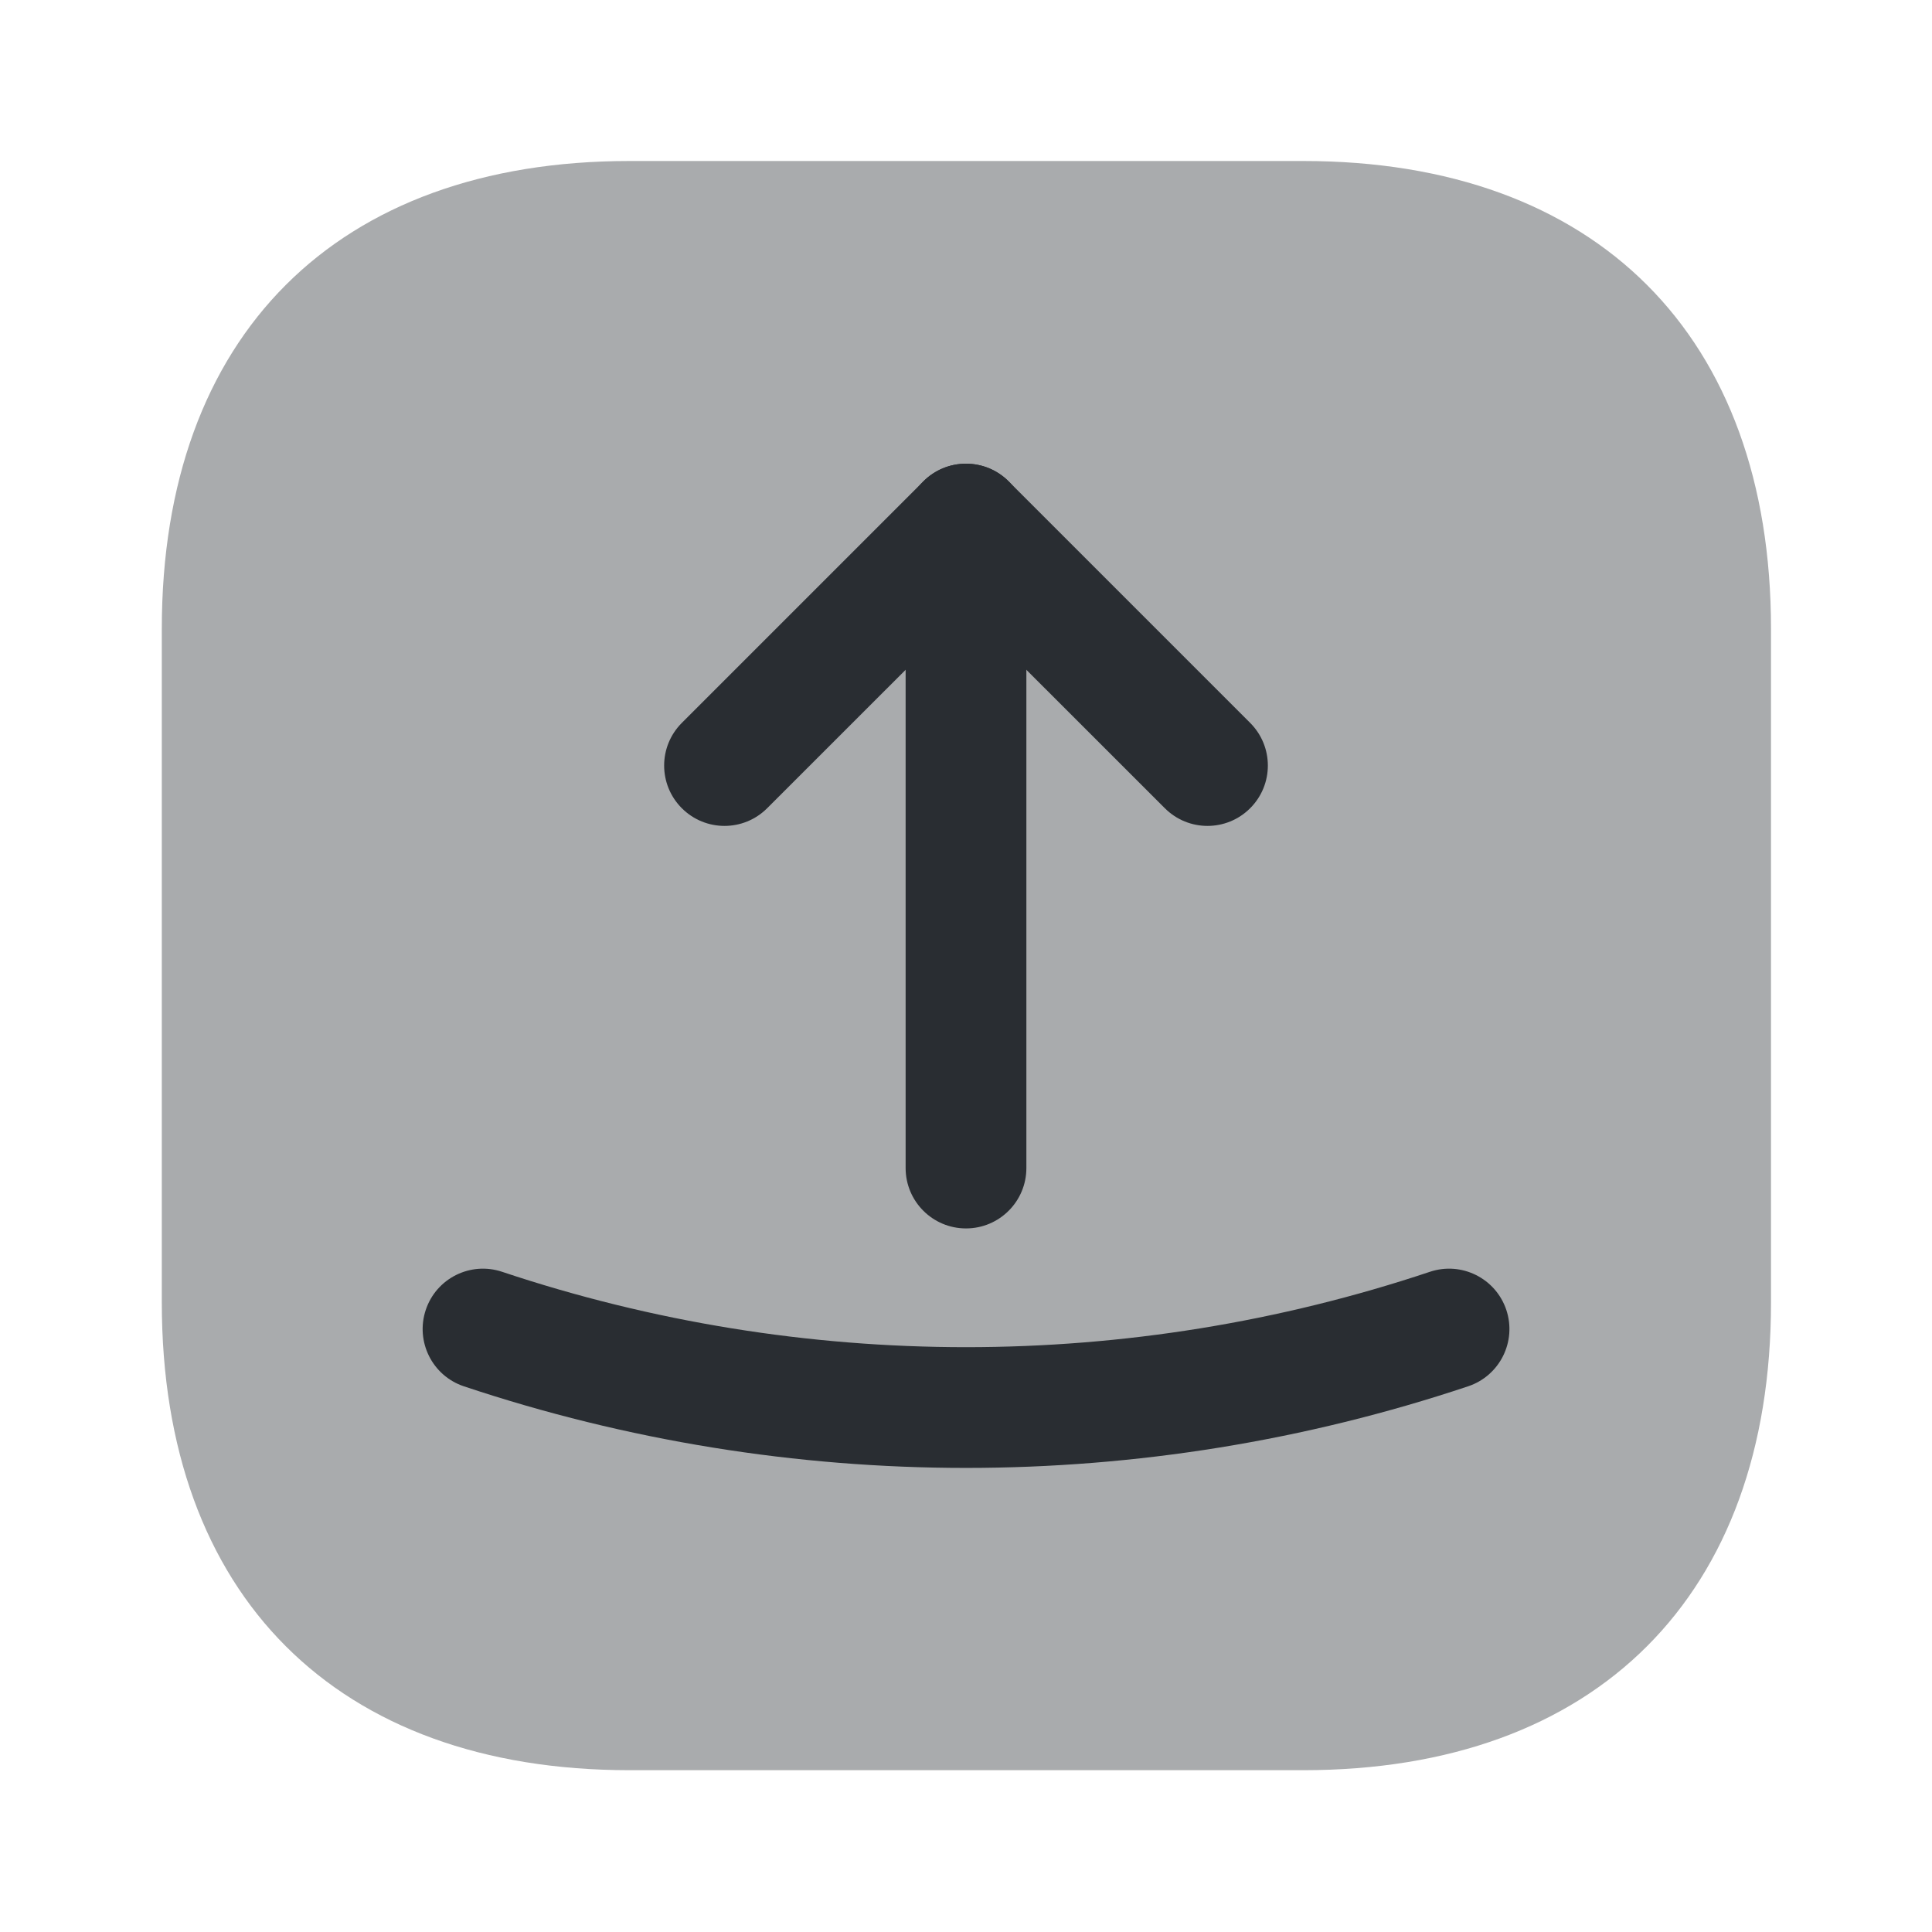
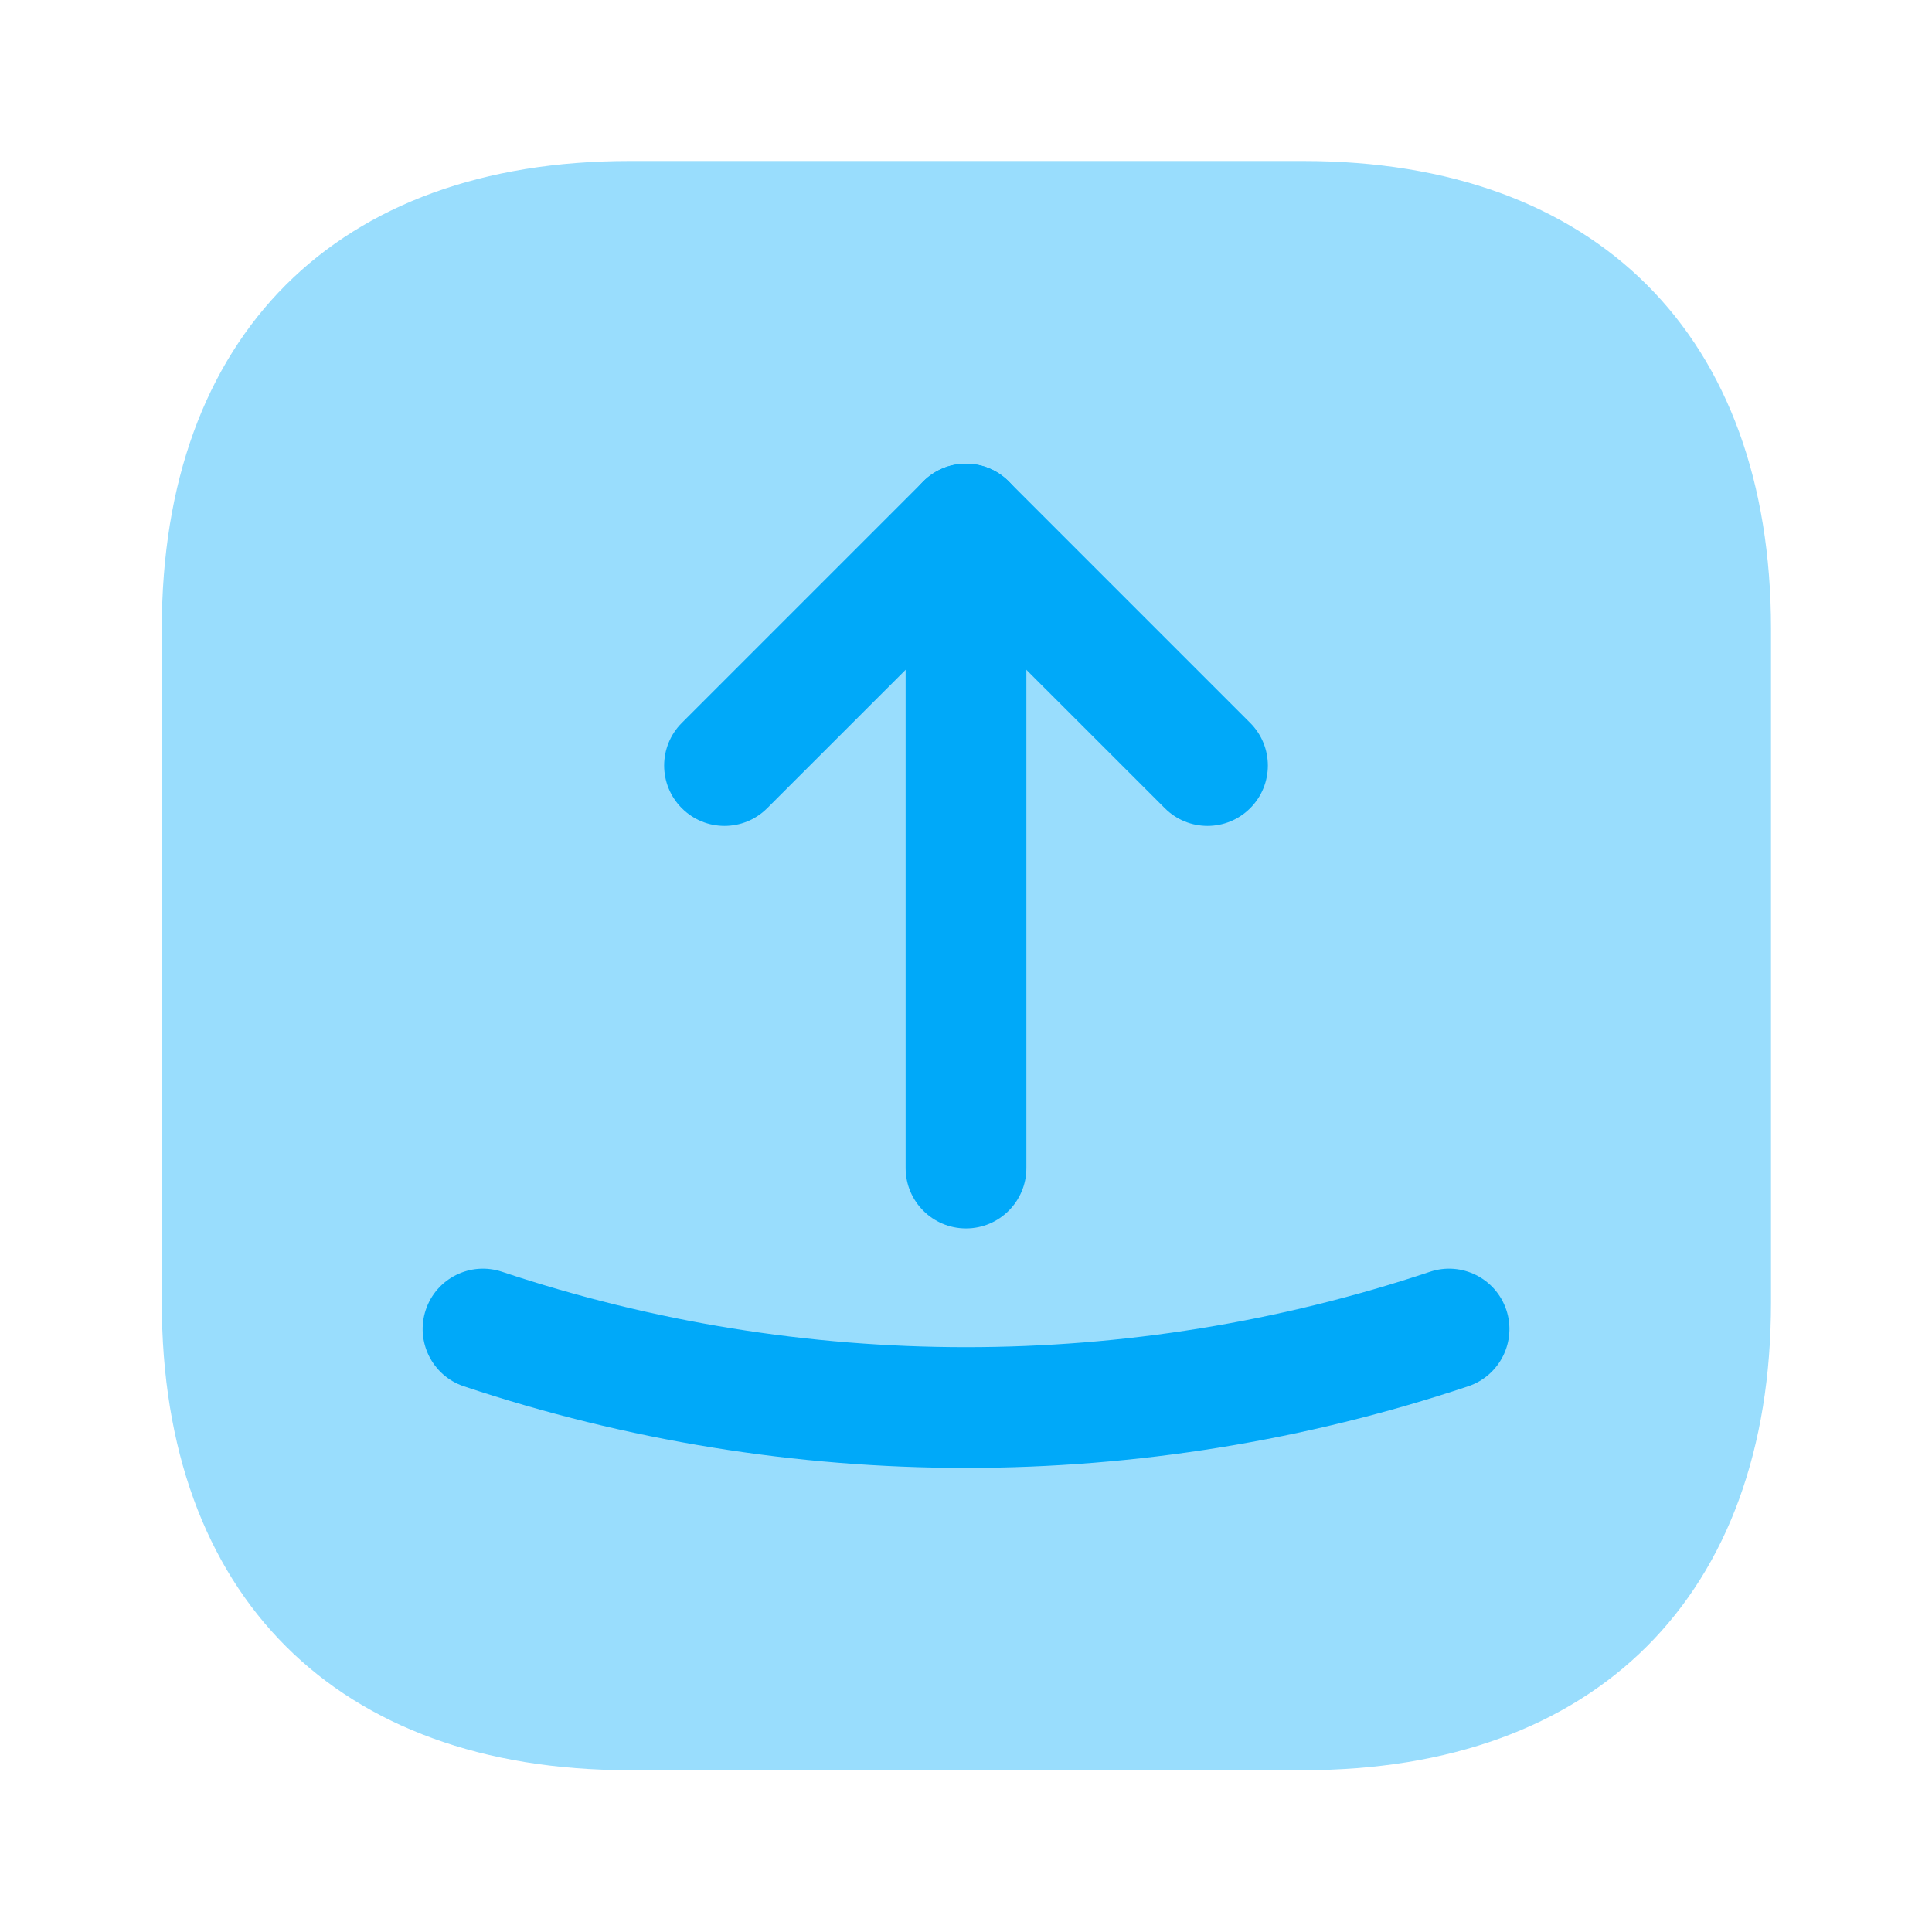
<svg xmlns="http://www.w3.org/2000/svg" width="24" height="24" viewBox="0 0 24 24" fill="none">
-   <path opacity="0.4" d="M16.19 2H7.82C4.18 2 2.01 4.17 2.01 7.81V16.18C2.01 19.82 4.18 21.99 7.82 21.99H16.19C19.83 21.99 22 19.82 22 16.18V7.81C22 4.17 19.83 2 16.19 2Z" fill="#292D32" />
-   <path fill-rule="evenodd" clip-rule="evenodd" d="M11.47 5.98C11.763 5.687 12.237 5.687 12.53 5.98L15.53 8.98C15.823 9.273 15.823 9.747 15.53 10.04C15.237 10.333 14.763 10.333 14.47 10.04L12 7.571L9.53 10.04C9.237 10.333 8.763 10.333 8.47 10.04C8.177 9.747 8.177 9.273 8.47 8.98L11.47 5.98Z" fill="#292D32" />
-   <path fill-rule="evenodd" clip-rule="evenodd" d="M12 5.76C12.414 5.76 12.75 6.096 12.75 6.51V14.51C12.75 14.924 12.414 15.26 12 15.26C11.586 15.26 11.25 14.924 11.25 14.51V6.51C11.25 6.096 11.586 5.76 12 5.76Z" fill="#292D32" />
-   <path fill-rule="evenodd" clip-rule="evenodd" d="M5.289 16.272C5.42 15.879 5.845 15.667 6.238 15.799C9.974 17.047 14.027 17.047 17.762 15.799C18.155 15.667 18.58 15.879 18.712 16.272C18.843 16.665 18.631 17.09 18.238 17.221C14.194 18.573 9.807 18.573 5.762 17.221C5.37 17.09 5.158 16.665 5.289 16.272Z" fill="#292D32" />
+   <path opacity="0.4" d="M16.19 2H7.82C4.18 2 2.01 4.17 2.01 7.81V16.18C2.01 19.82 4.18 21.99 7.82 21.99H16.19C19.83 21.99 22 19.82 22 16.18V7.81C22 4.17 19.83 2 16.19 2Z" fill="#00a9f9" />
+   <path fill-rule="evenodd" clip-rule="evenodd" d="M11.47 5.98C11.763 5.687 12.237 5.687 12.53 5.98L15.53 8.98C15.823 9.273 15.823 9.747 15.53 10.04C15.237 10.333 14.763 10.333 14.47 10.04L12 7.571L9.53 10.04C9.237 10.333 8.763 10.333 8.47 10.04C8.177 9.747 8.177 9.273 8.47 8.98L11.47 5.98Z" fill="#00a9f9" />
+   <path fill-rule="evenodd" clip-rule="evenodd" d="M12 5.76C12.414 5.76 12.75 6.096 12.75 6.51V14.51C12.75 14.924 12.414 15.26 12 15.26C11.586 15.26 11.25 14.924 11.25 14.51V6.51C11.25 6.096 11.586 5.76 12 5.76Z" fill="#00a9f9" />
+   <path fill-rule="evenodd" clip-rule="evenodd" d="M5.289 16.272C5.42 15.879 5.845 15.667 6.238 15.799C9.974 17.047 14.027 17.047 17.762 15.799C18.155 15.667 18.58 15.879 18.712 16.272C18.843 16.665 18.631 17.09 18.238 17.221C14.194 18.573 9.807 18.573 5.762 17.221C5.37 17.09 5.158 16.665 5.289 16.272Z" fill="#00a9f9" />
</svg>
